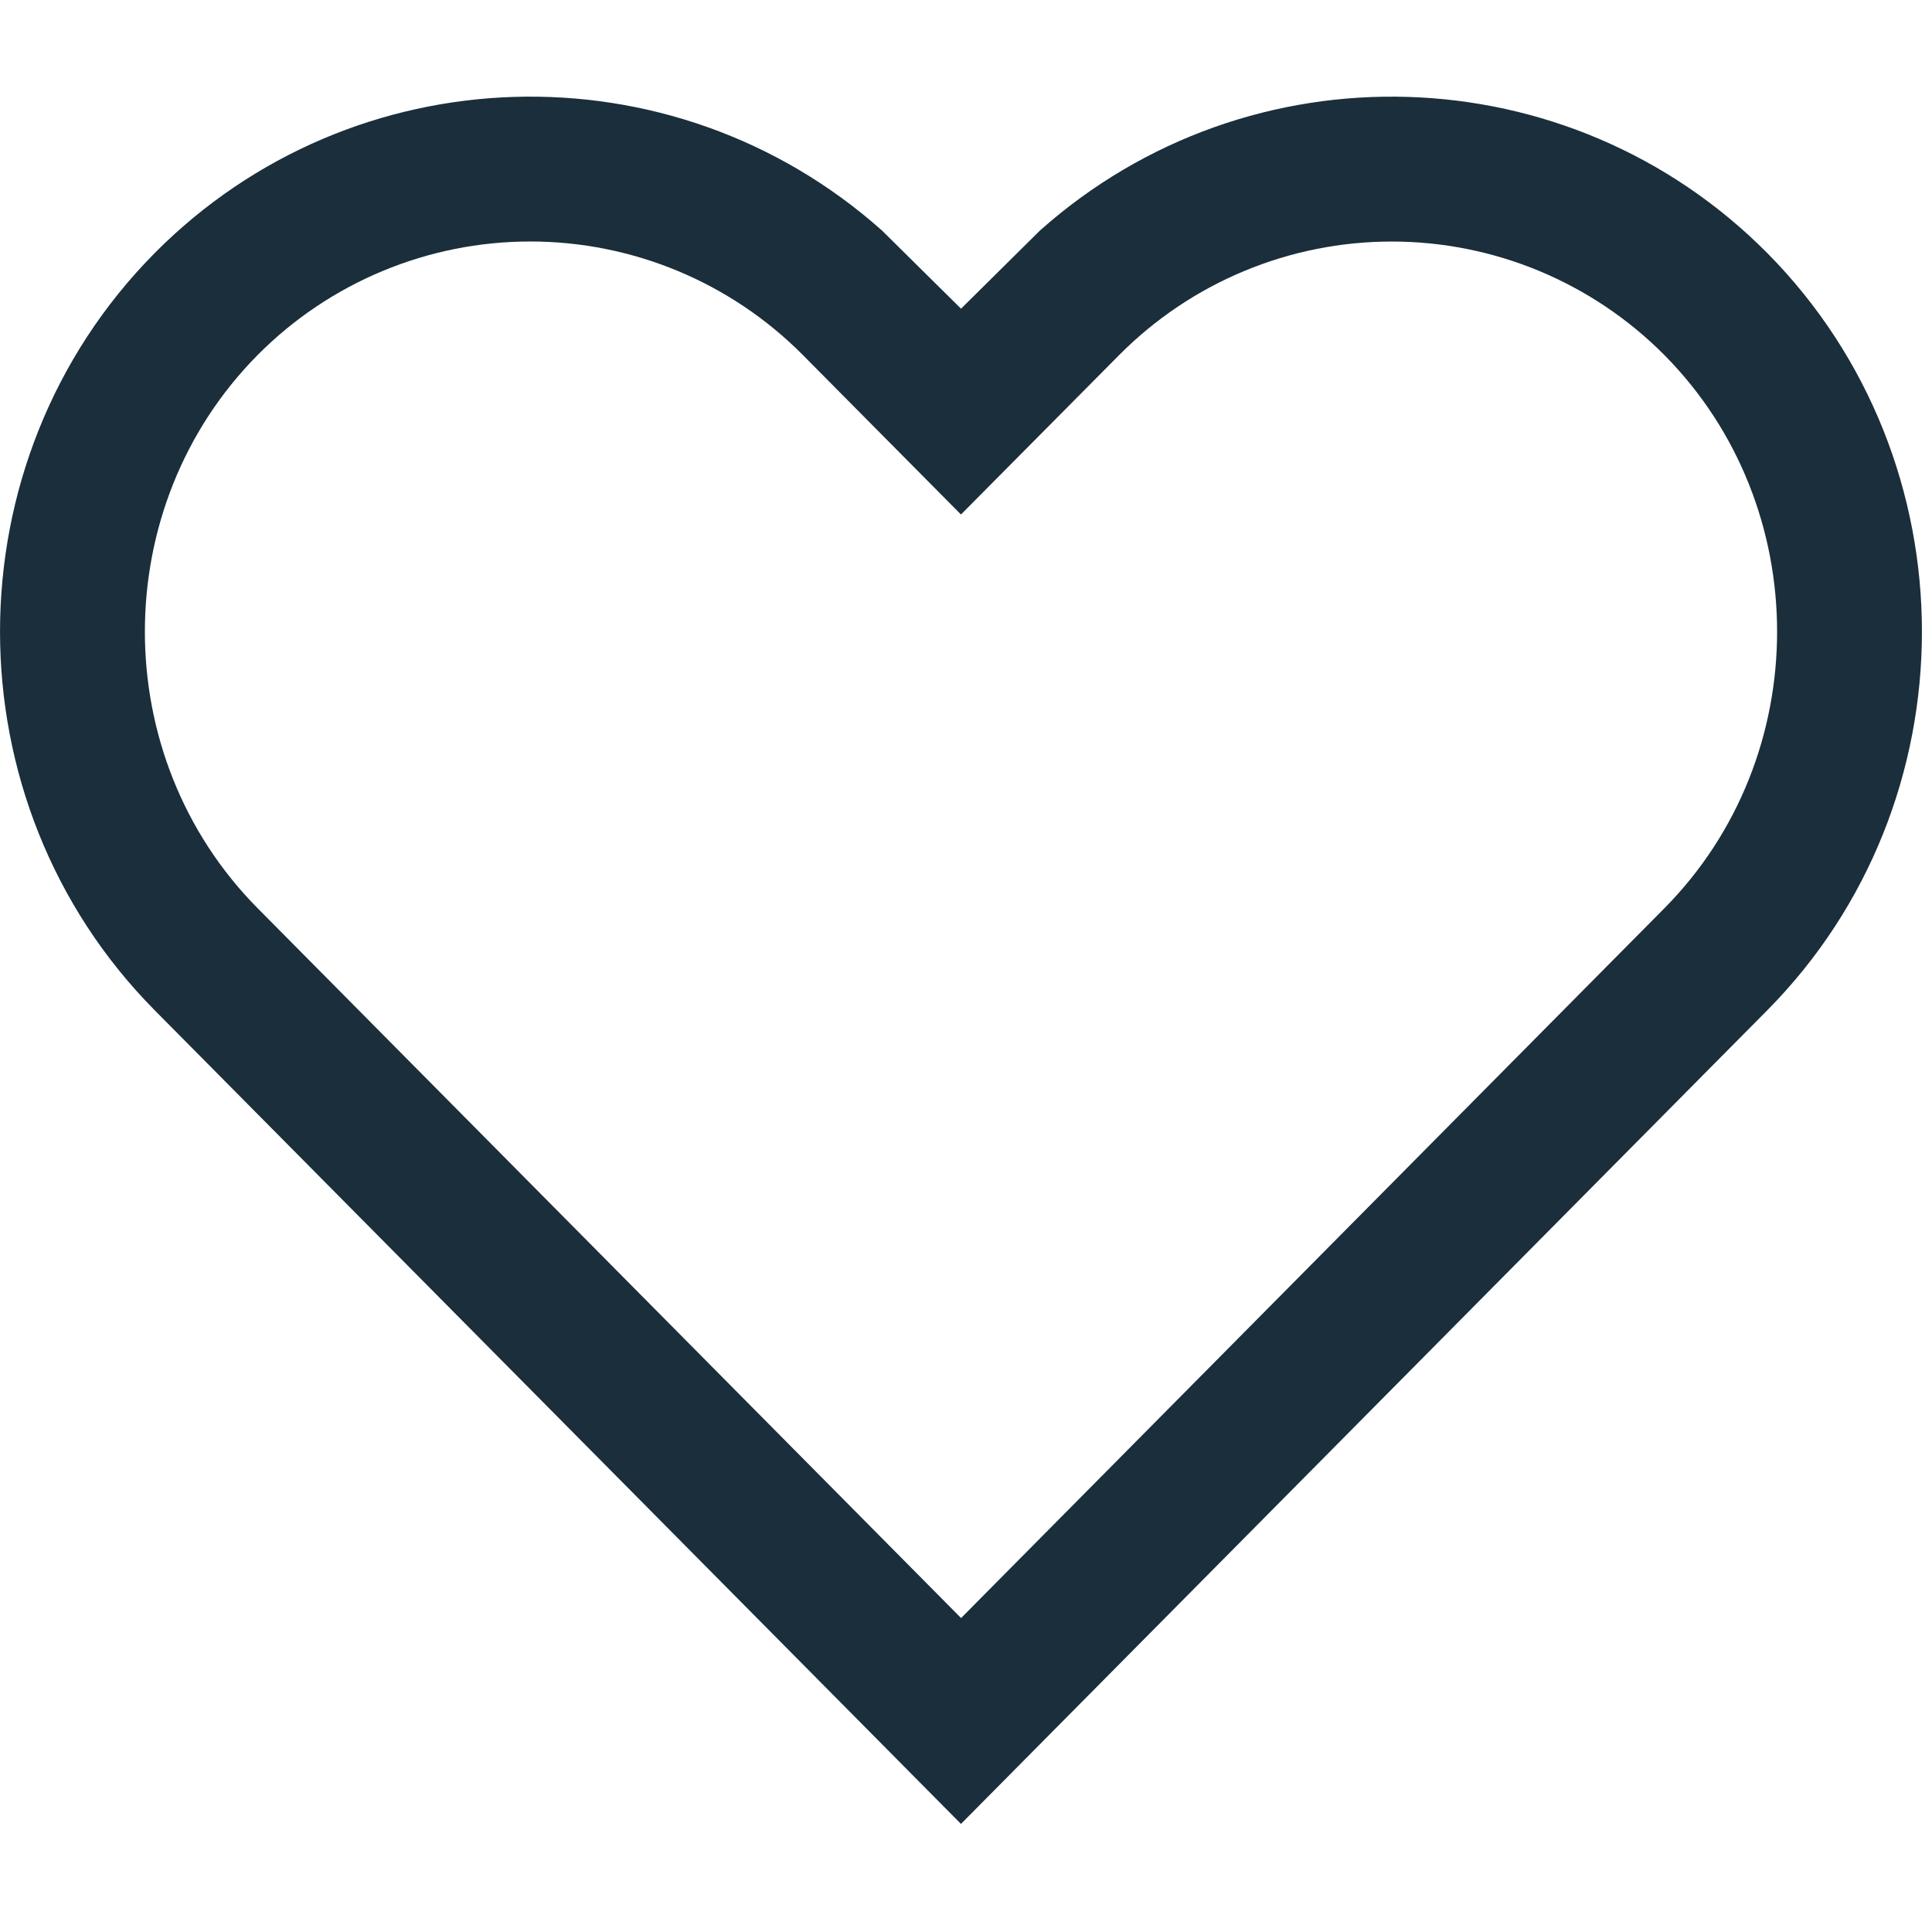
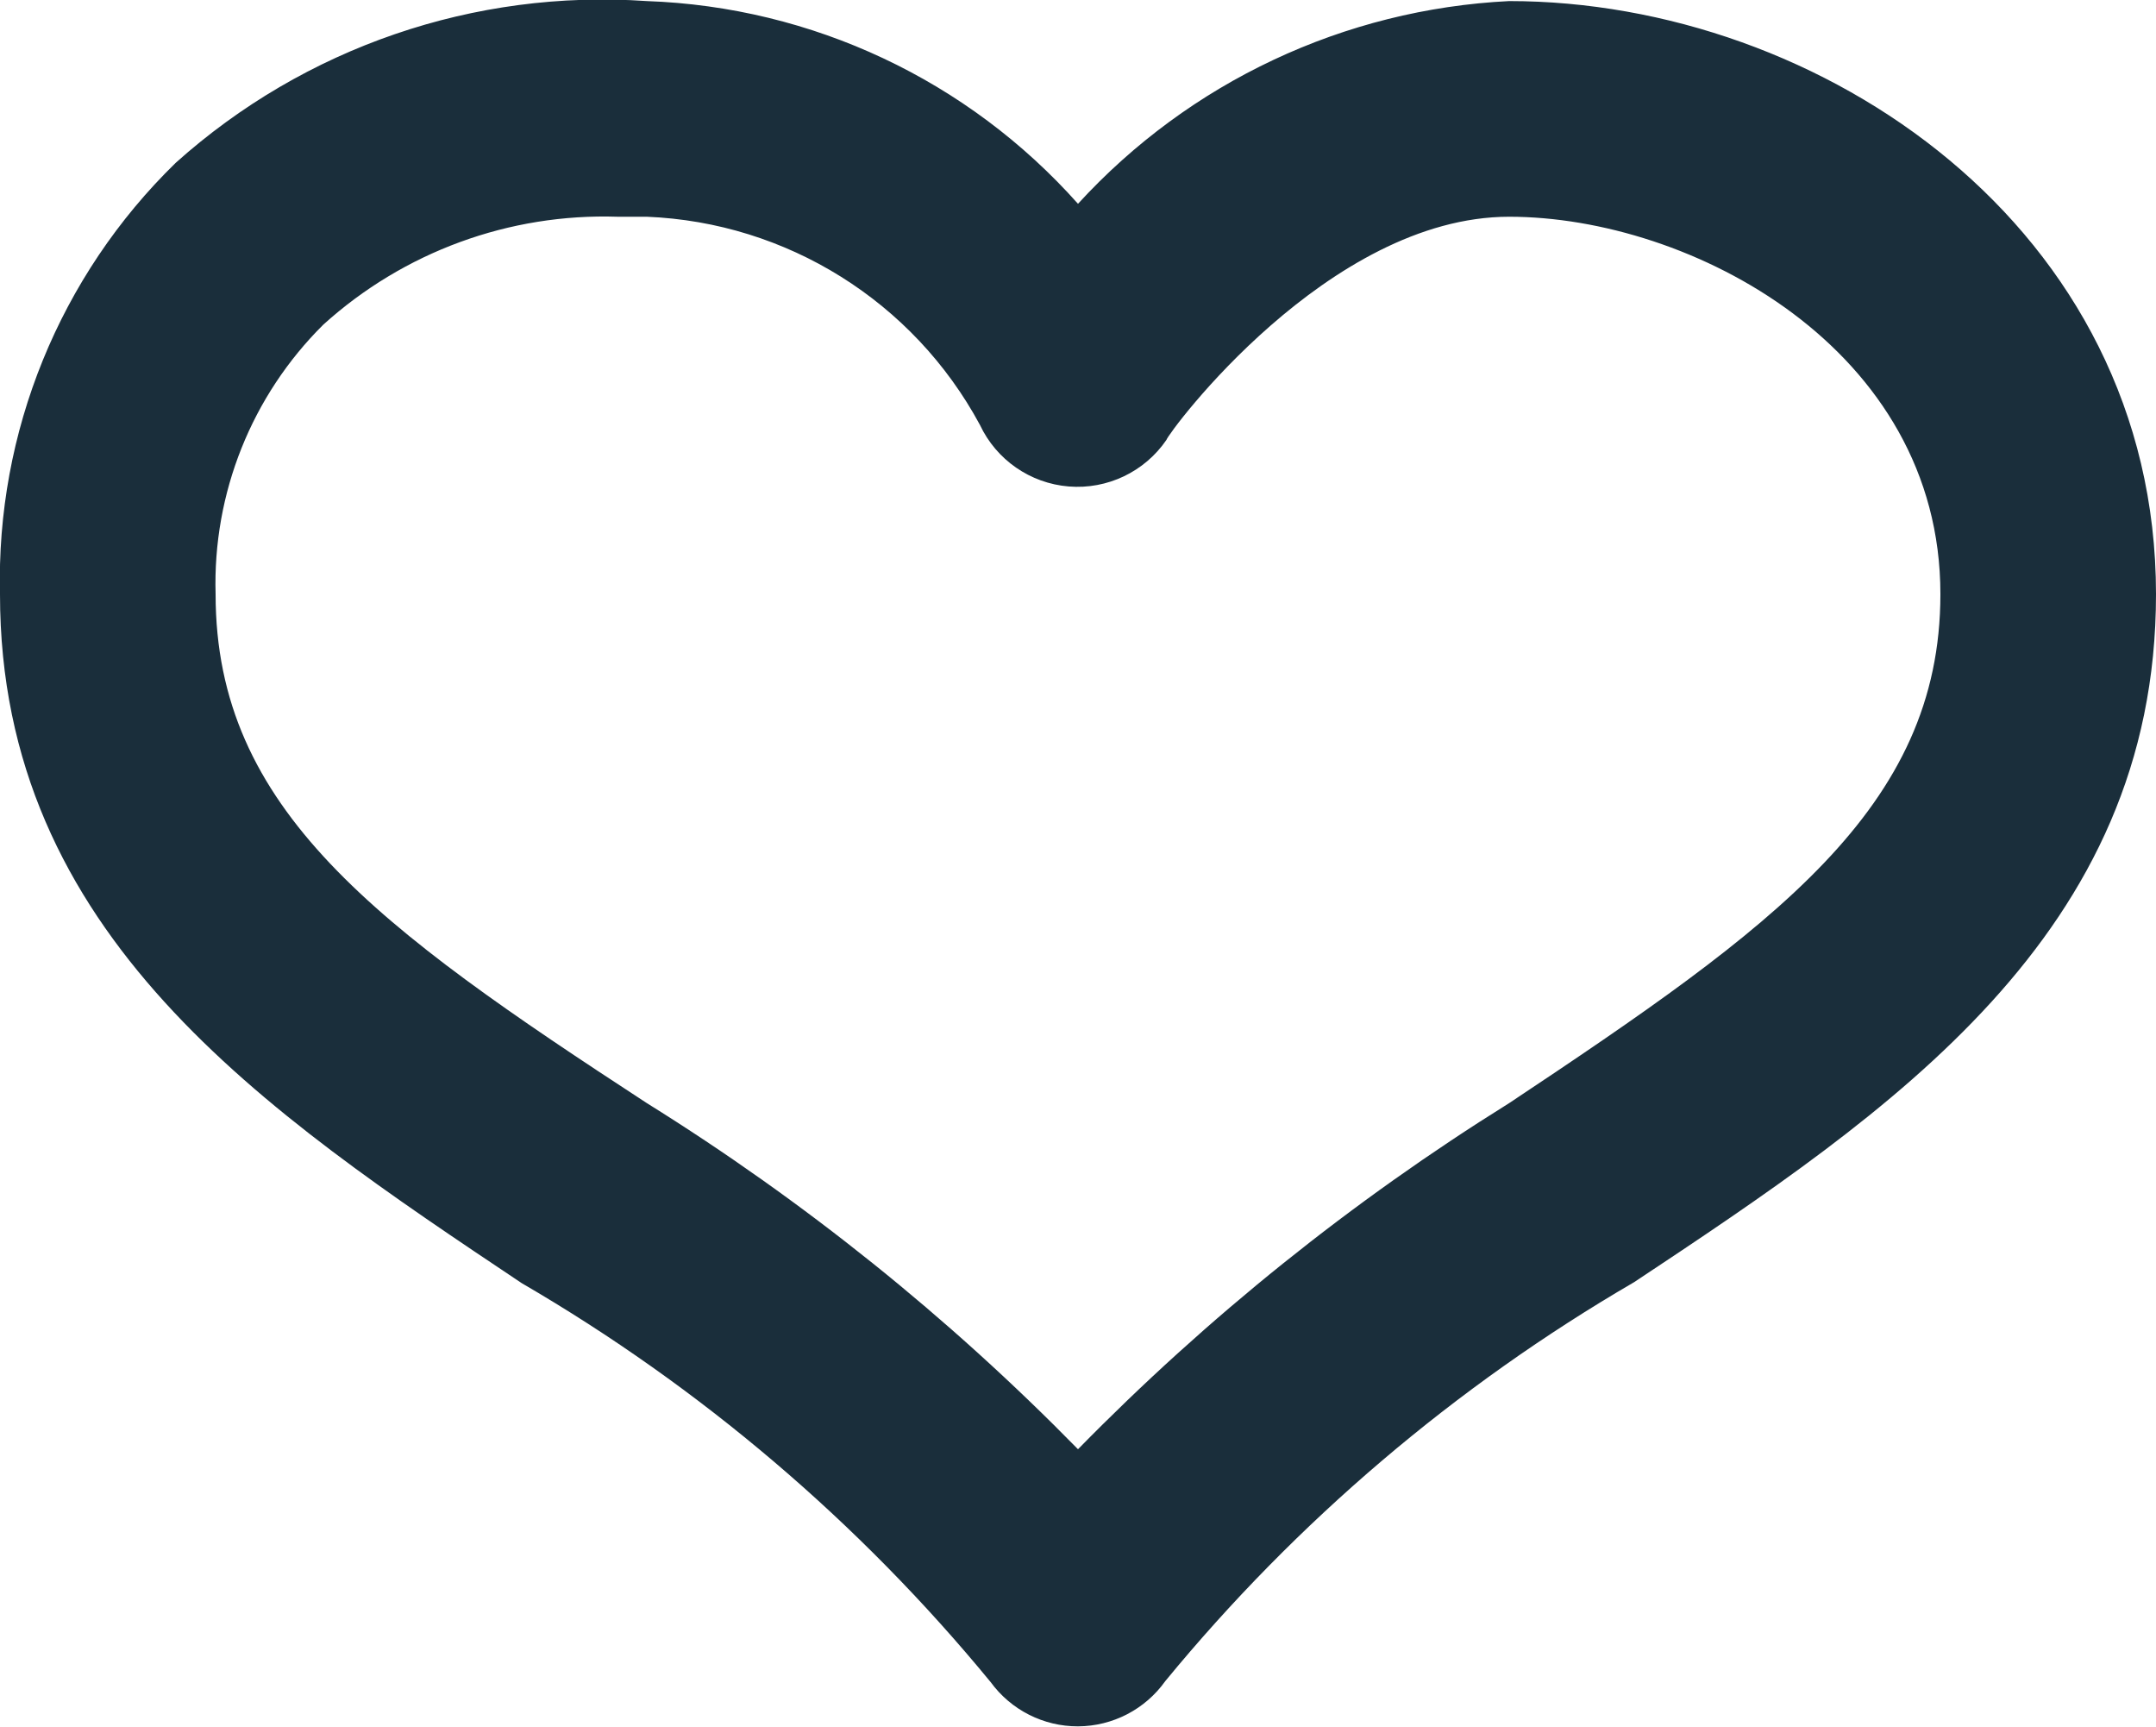
- <svg xmlns="http://www.w3.org/2000/svg" width="20" height="20" viewBox="0 0 20 20">
-   <path d="M16.654 9.983l.574-.579c1.558-1.572 1.558-4.159 0-5.73a3.976 3.976 0 0 0-5.641 0L9.948 5.326 8.883 4.252l-.574-.579a3.976 3.976 0 0 0-5.64 0c-1.559 1.572-1.559 4.159 0 5.731l7.28 7.346 6.705-6.767zM9.948 3.196l.818-.81a5.477 5.477 0 0 1 7.527.232c2.137 2.156 2.137 5.685 0 7.842l-.573.578-7.772 7.843-8.345-8.421c-2.137-2.157-2.137-5.686 0-7.842a5.477 5.477 0 0 1 7.526-.233l.82.811z" fill-rule="nonzero" fill="#1A2E3B" />
+ <svg xmlns="http://www.w3.org/2000/svg" viewBox="0 0 20 16.01">
+   <path d="M10 16.01a1 1 0 0 1-.81-.41 16.12 16.12 0 0 0-4.35-3.7C2.46 10.31 0 8.67 0 5.51a5.4 5.4 0 0 1 1.63-4A5.93 5.93 0 0 1 6 .01a5.62 5.62 0 0 1 4 1.88 5.81 5.81 0 0 1 4-1.88c2.89 0 6 2.1 6 5.5 0 3.16-2.46 4.8-4.84 6.38a16.14 16.14 0 0 0-4.35 3.7 1 1 0 0 1-.81.42zm-4.27-14a3.88 3.88 0 0 0-2.73 1 3.38 3.38 0 0 0-1 2.5c0 2 1.5 3.09 4 4.72a21.54 21.54 0 0 1 4 3.21 21.57 21.57 0 0 1 4-3.21c2.45-1.63 4-2.73 4-4.72 0-2.28-2.32-3.5-4-3.5s-3.16 2-3.18 2.07a1 1 0 0 1-1.73-.14A3.68 3.68 0 0 0 6 2.01z" fill="#1a2e3b" />
</svg>
